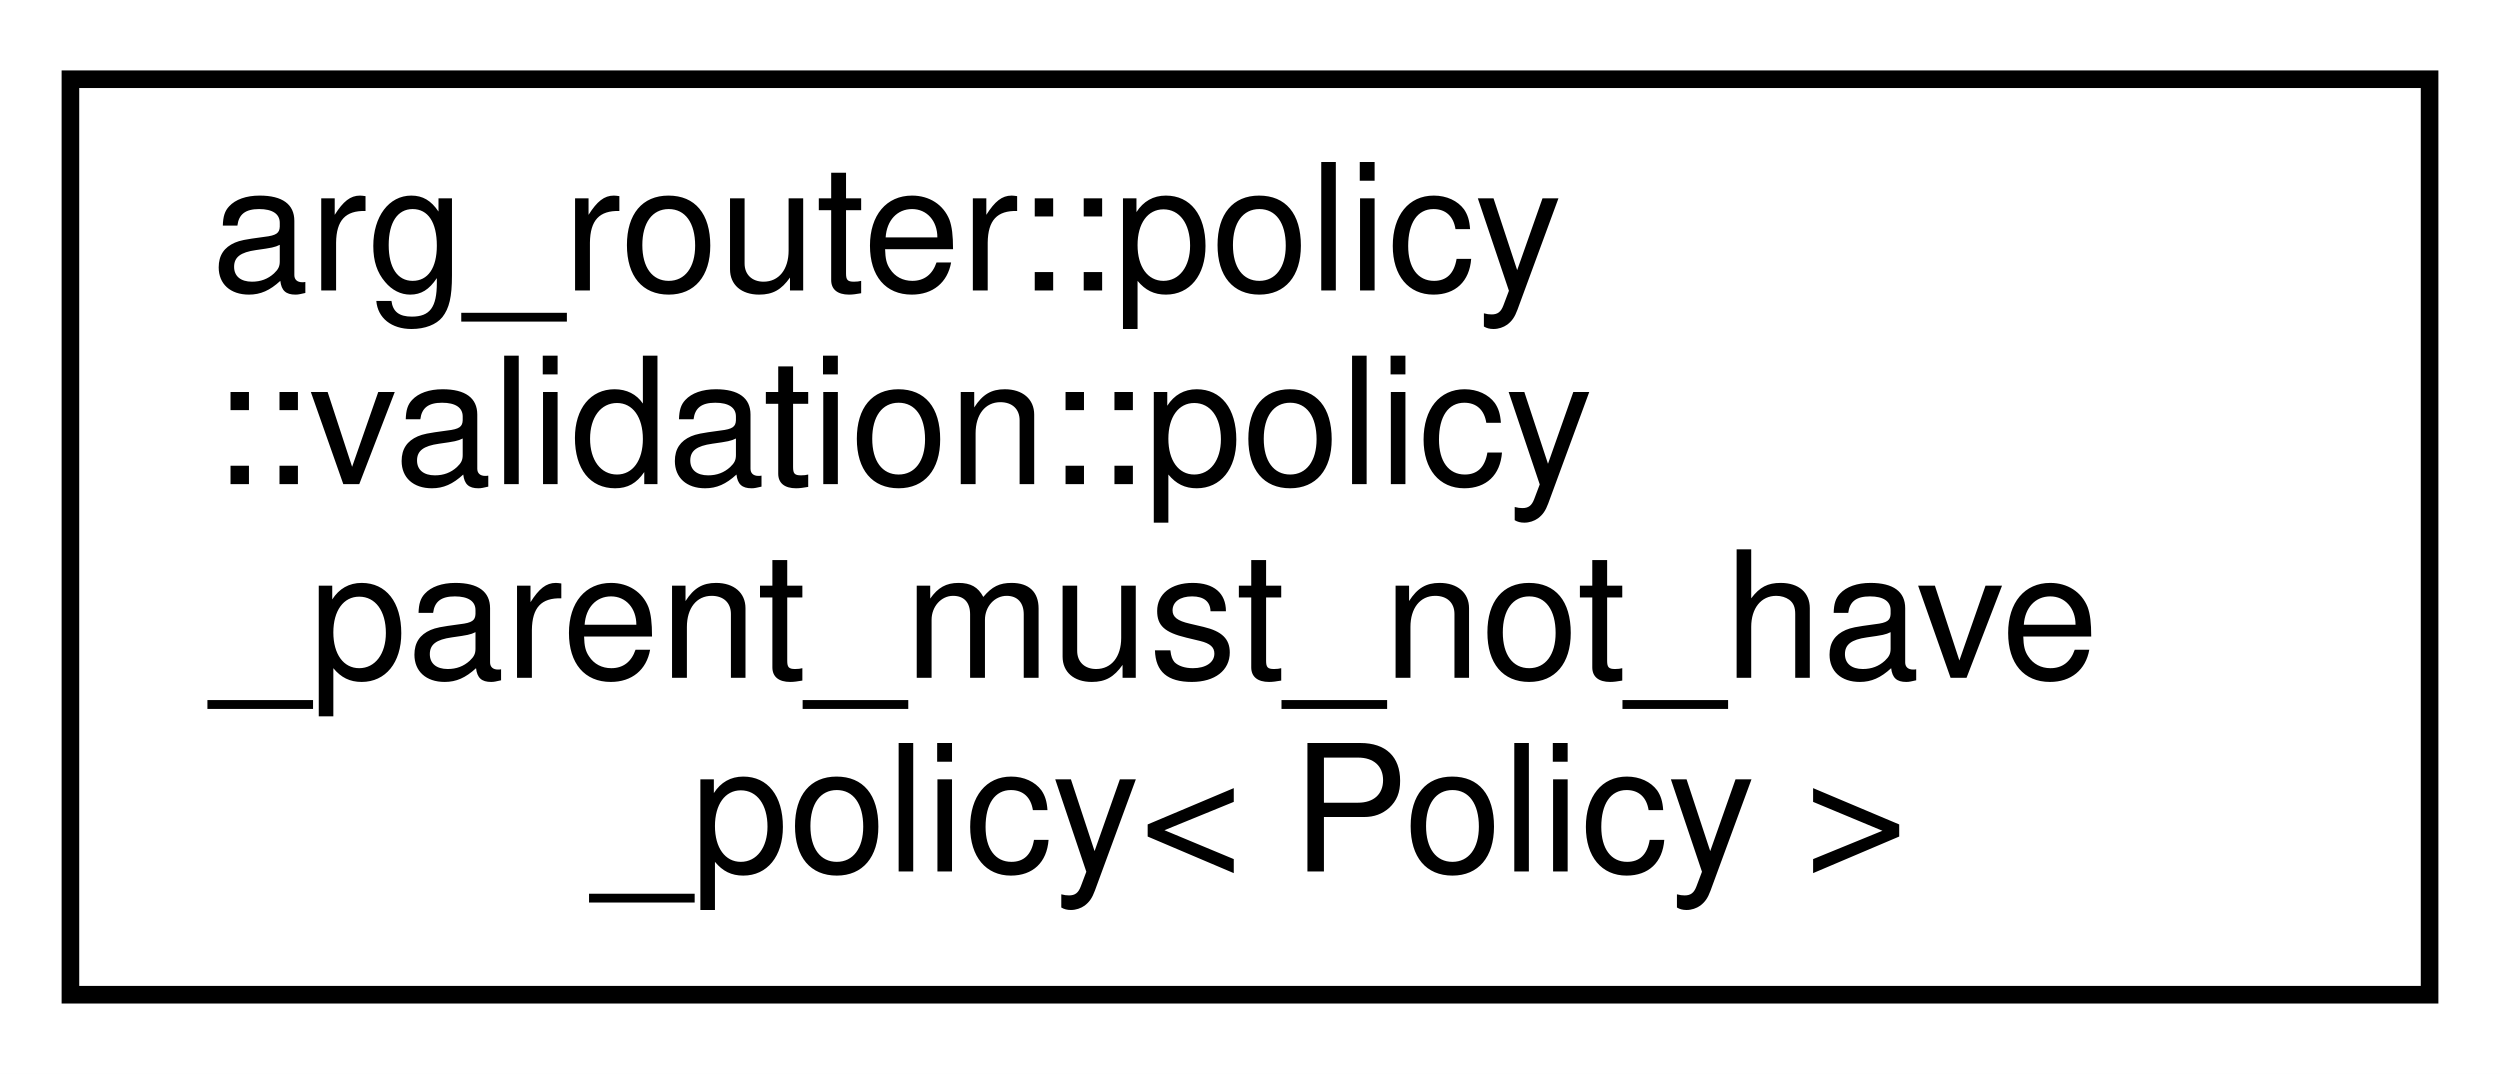
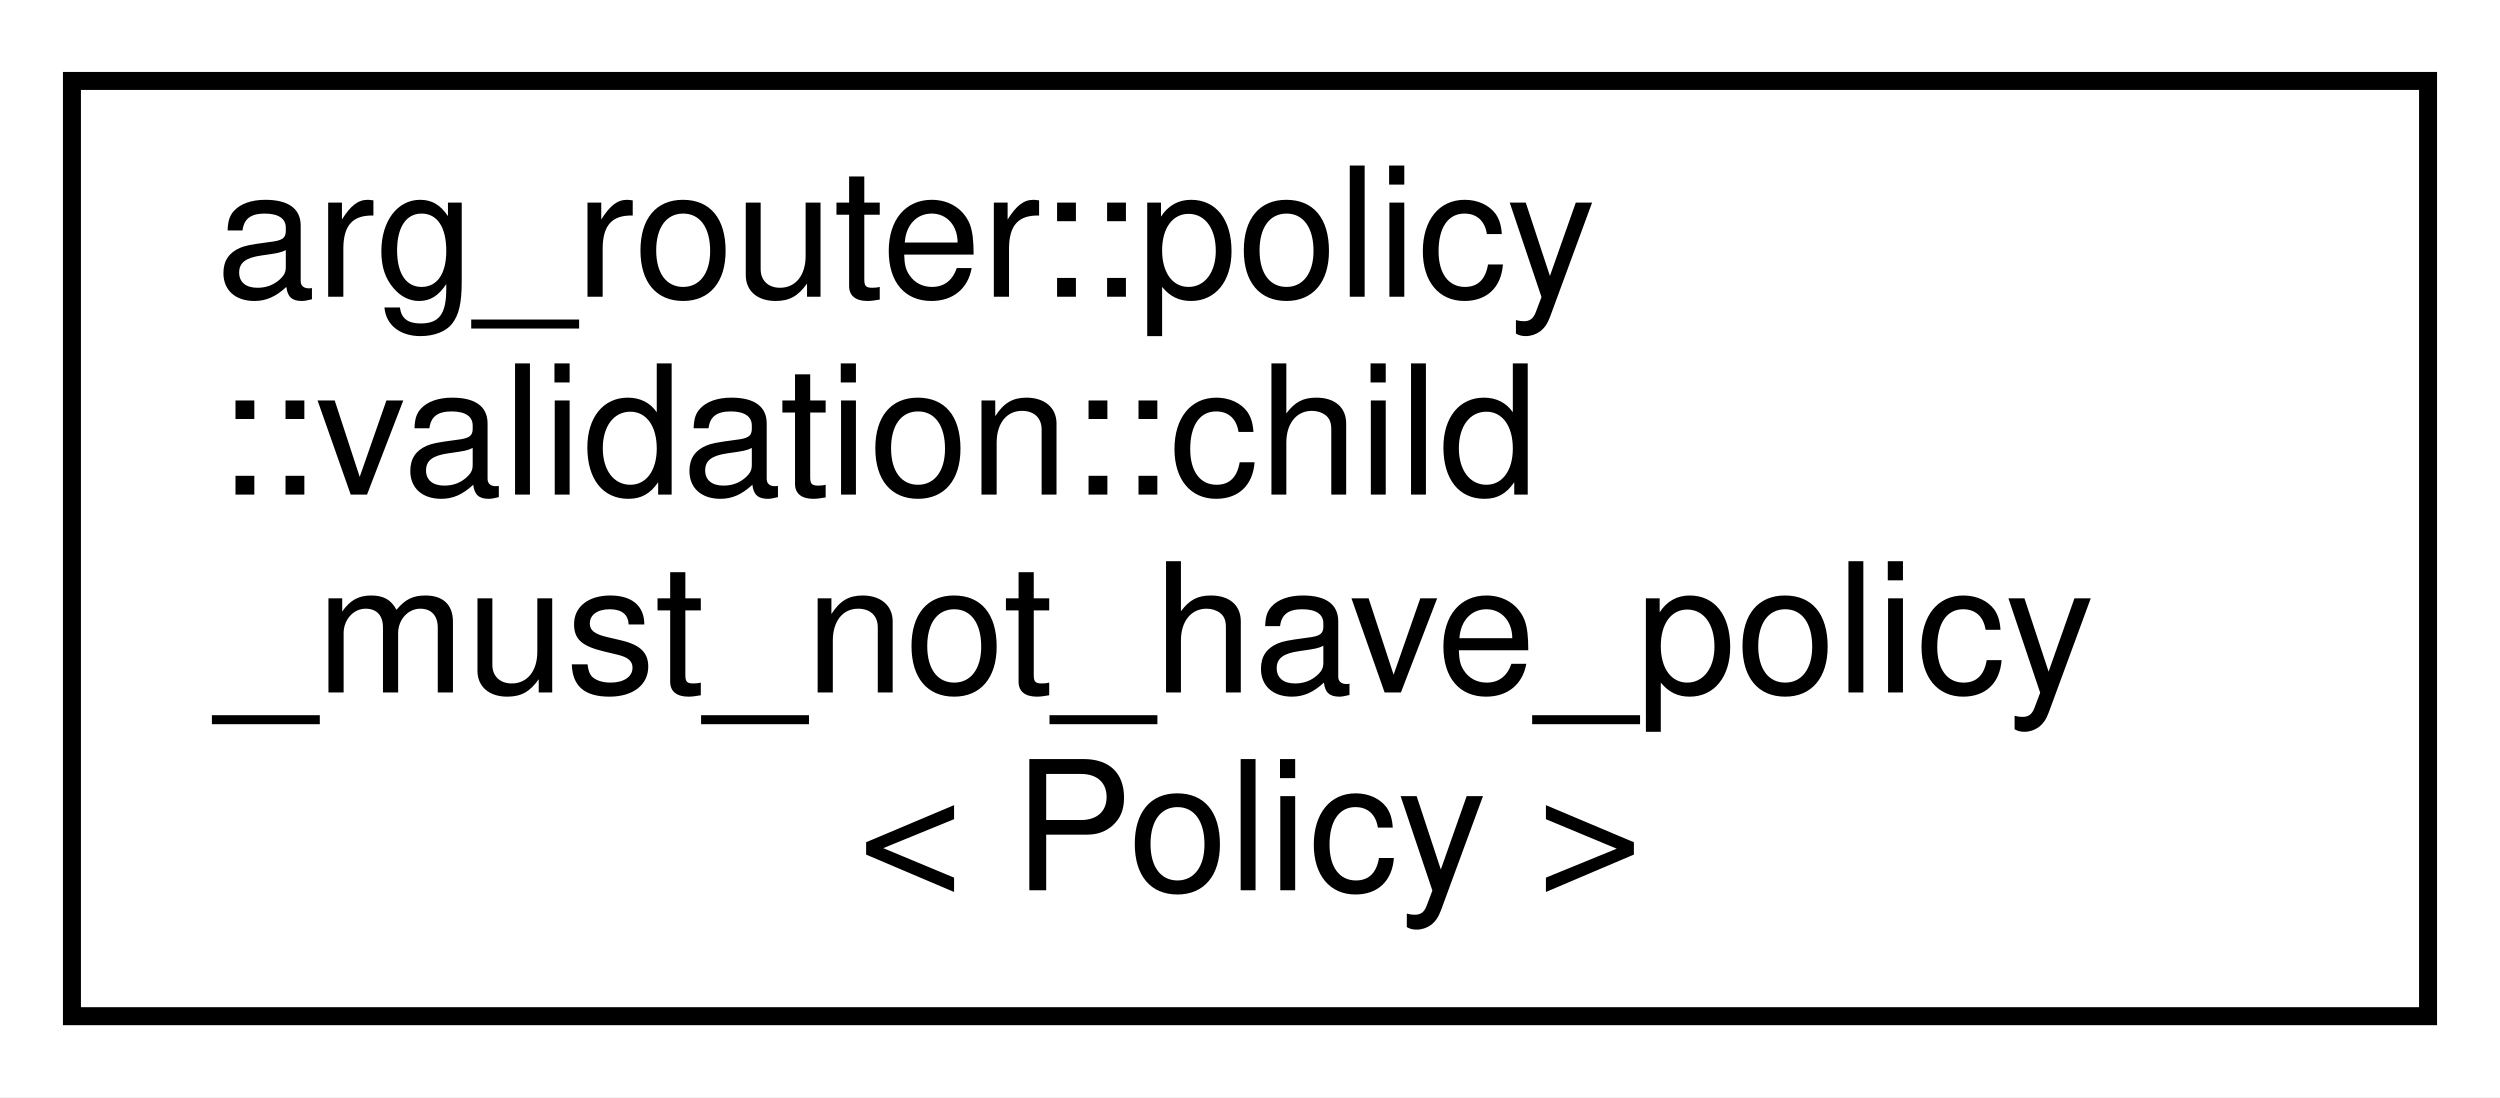
- <svg xmlns="http://www.w3.org/2000/svg" xmlns:xlink="http://www.w3.org/1999/xlink" width="142pt" height="61pt" viewBox="0.00 0.00 142.00 61.00">
+ <svg xmlns="http://www.w3.org/2000/svg" xmlns:xlink="http://www.w3.org/1999/xlink" width="139pt" height="61pt" viewBox="0.00 0.00 139.00 61.00">
  <g id="graph0" class="graph" transform="scale(1 1) rotate(0) translate(4 57)">
-     <polygon fill="white" stroke="transparent" points="-4,4 -4,-57 138,-57 138,4 -4,4" />
+     <polygon fill="white" stroke="transparent" points="-4,4 -4,-57 135,-57 135,4 -4,4" />
    <g id="node1" class="node">
      <g id="a_node1">
-         <a xlink:href="structarg__router_1_1policy_1_1validation_1_1policy__parent__must__not__have__policy.html" target="_top" xlink:title=" ">
-           <polygon fill="white" stroke="black" points="0,-0.5 0,-52.5 134,-52.5 134,-0.5 0,-0.5" />
+         <a xlink:href="structarg__router_1_1policy_1_1validation_1_1child__must__not__have__policy.html" target="_top" xlink:title=" ">
+           <polygon fill="white" stroke="black" points="0,-0.5 0,-52.5 131,-52.5 131,-0.5 0,-0.5" />
          <text text-anchor="start" x="8" y="-40.5" font-family="Helvetica,sans-Serif" font-size="10.00">arg_router::policy</text>
-           <text text-anchor="start" x="8" y="-29.5" font-family="Helvetica,sans-Serif" font-size="10.00">::validation::policy</text>
-           <text text-anchor="start" x="8" y="-18.5" font-family="Helvetica,sans-Serif" font-size="10.00">_parent_must_not_have</text>
-           <text text-anchor="middle" x="67" y="-7.5" font-family="Helvetica,sans-Serif" font-size="10.00">_policy&lt; Policy &gt;</text>
+           <text text-anchor="start" x="8" y="-29.5" font-family="Helvetica,sans-Serif" font-size="10.00">::validation::child</text>
+           <text text-anchor="start" x="8" y="-18.5" font-family="Helvetica,sans-Serif" font-size="10.00">_must_not_have_policy</text>
+           <text text-anchor="middle" x="65.5" y="-7.5" font-family="Helvetica,sans-Serif" font-size="10.00">&lt; Policy &gt;</text>
        </a>
      </g>
    </g>
  </g>
</svg>
